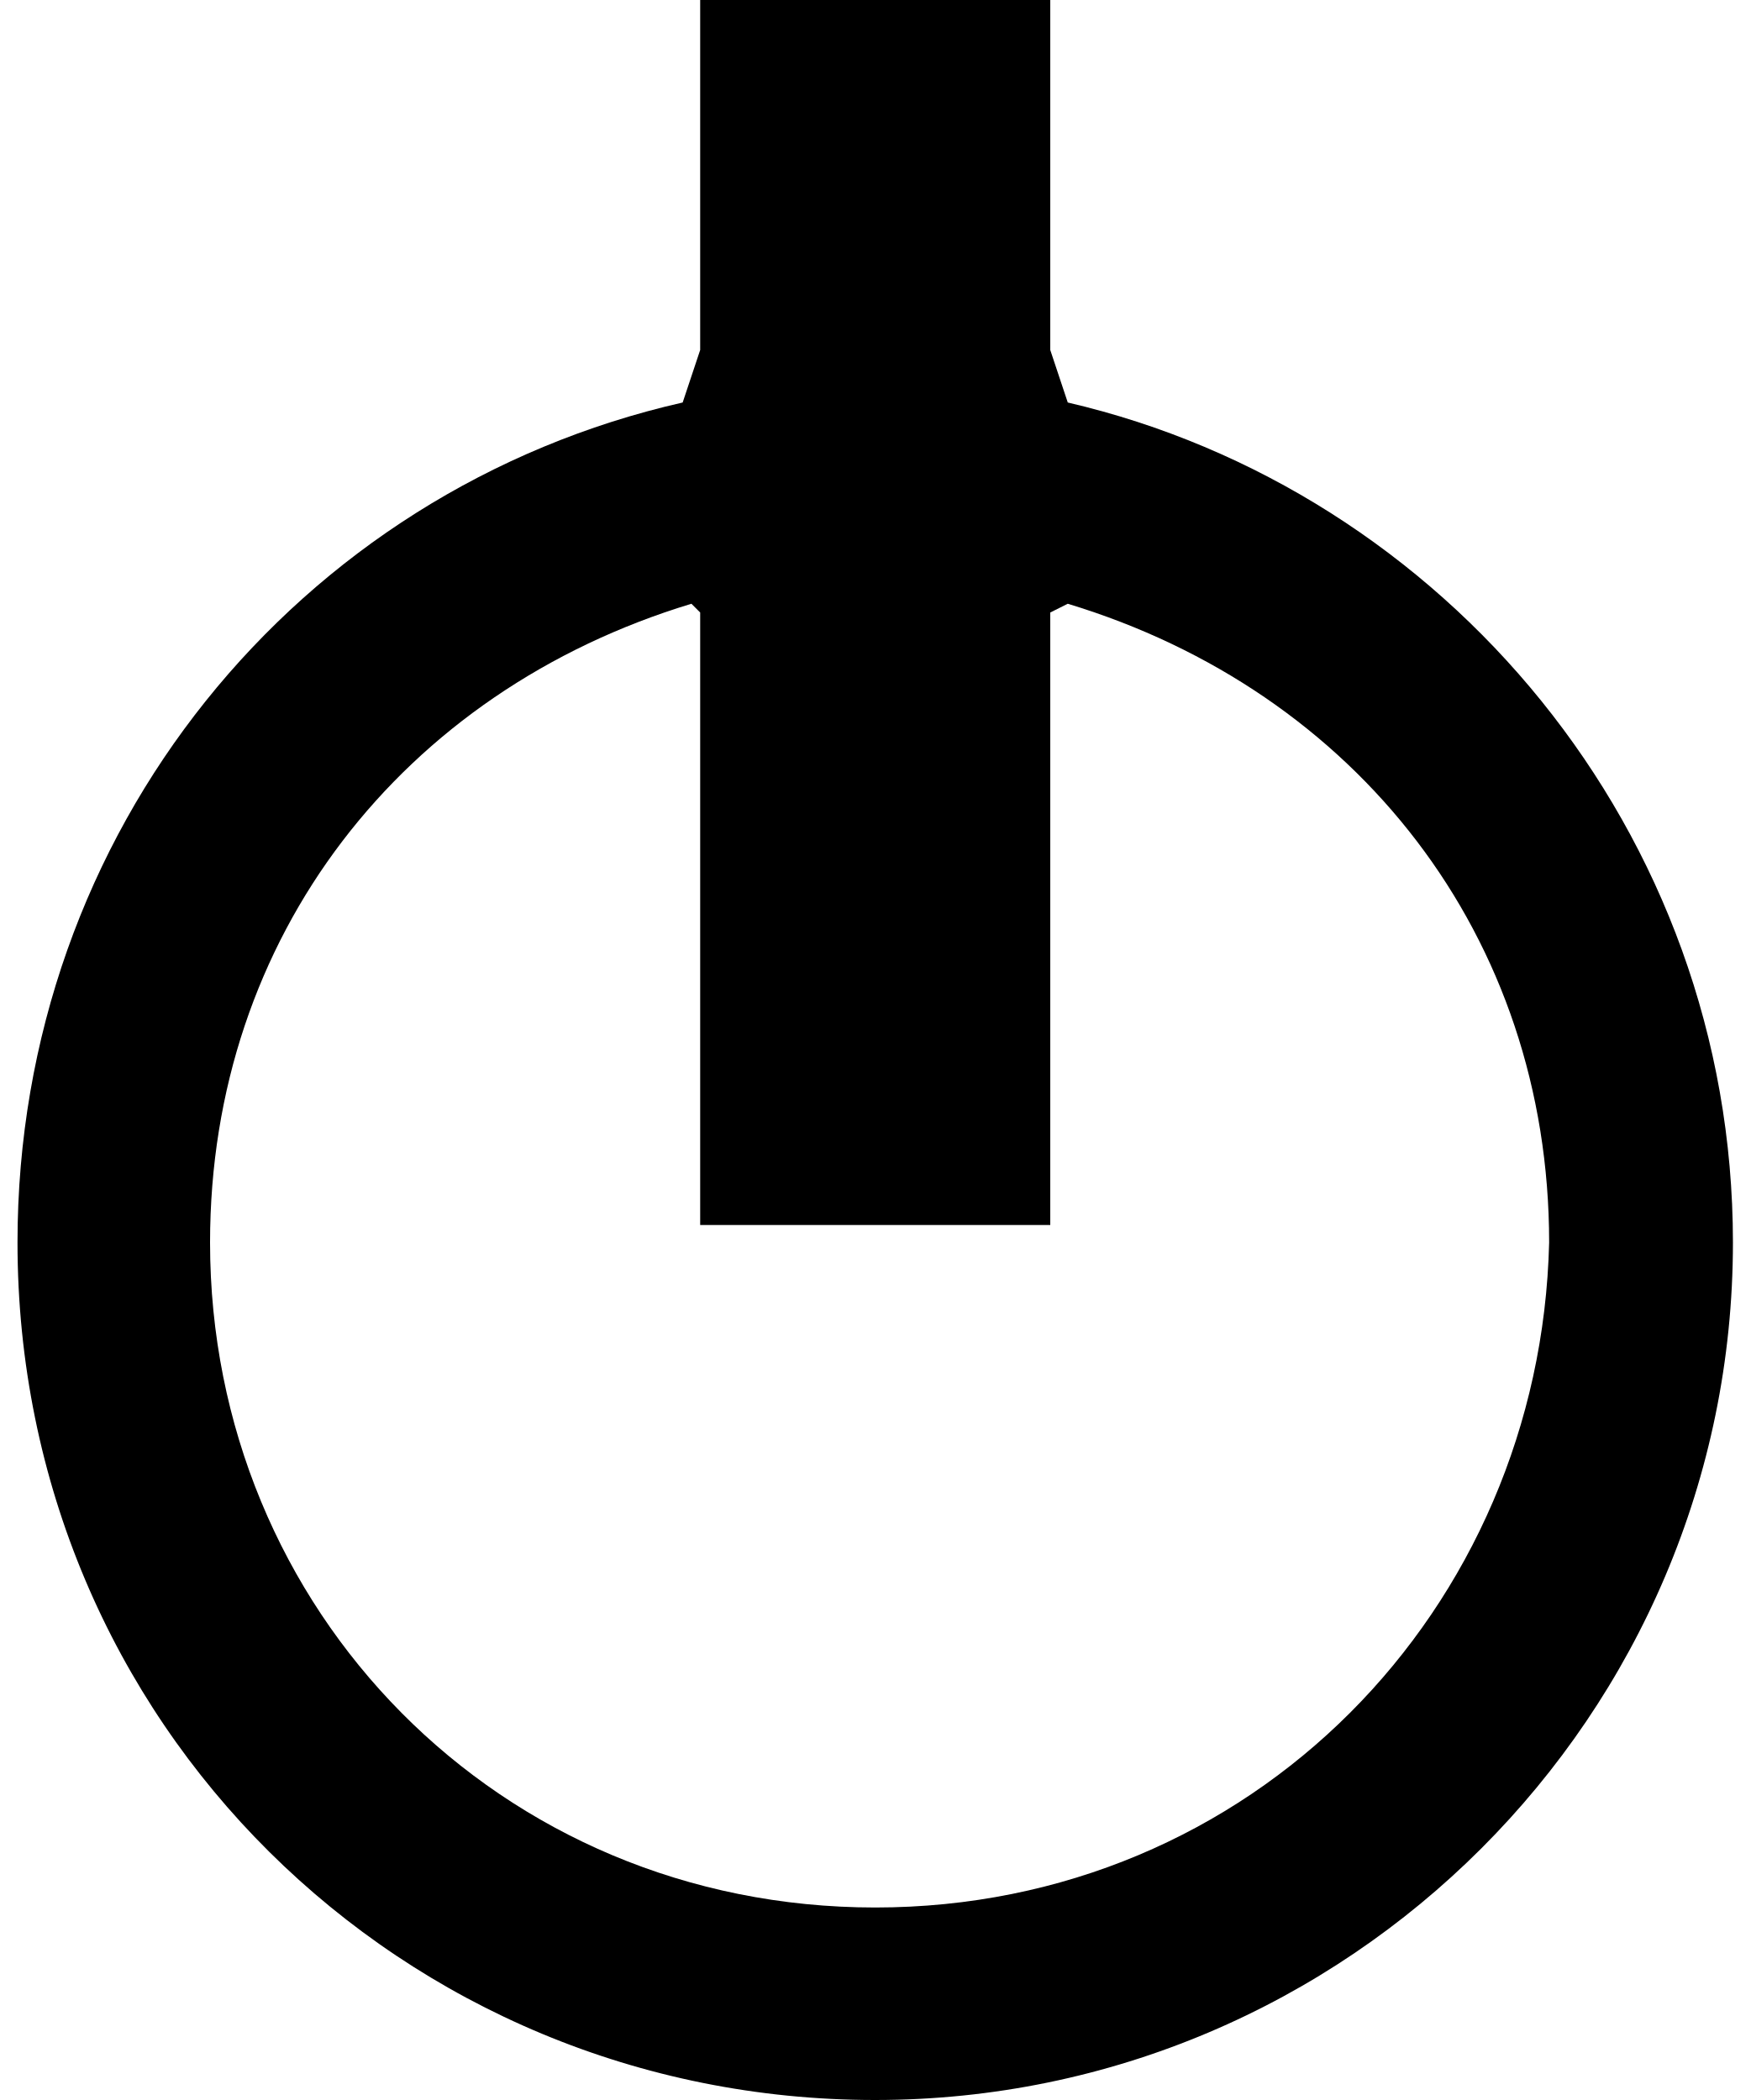
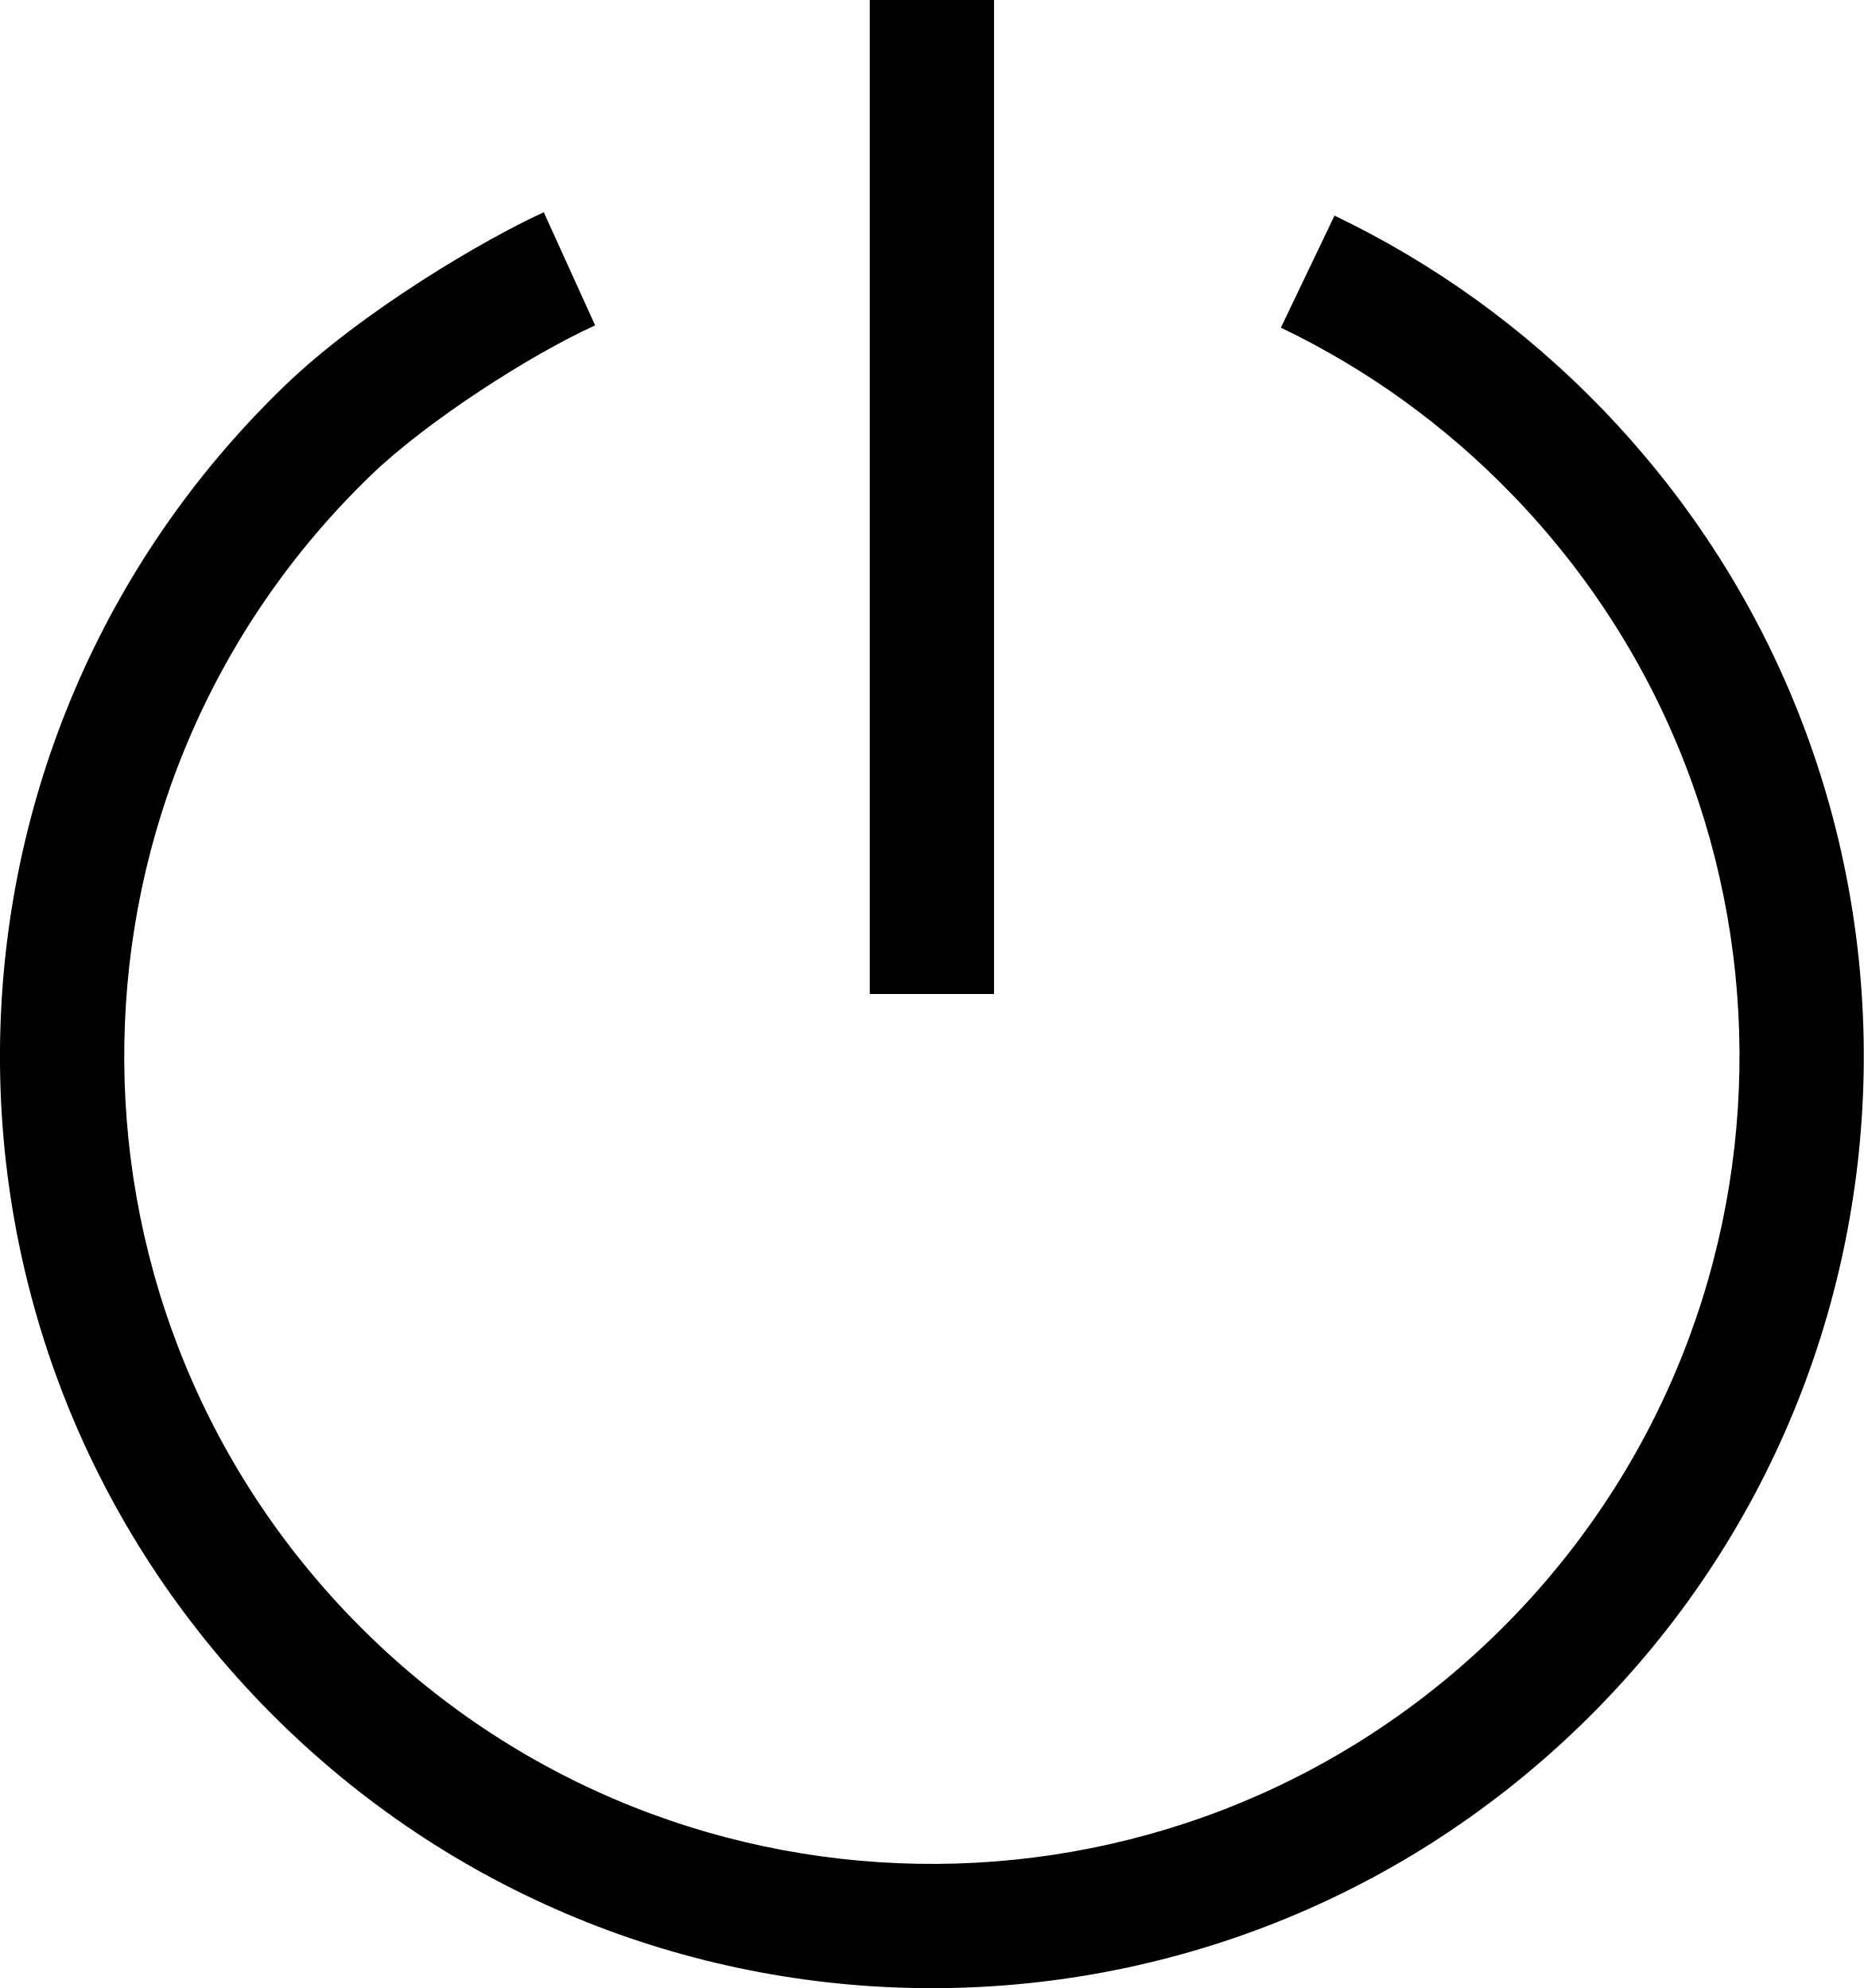
- <svg xmlns="http://www.w3.org/2000/svg" width="20px" height="24px" viewBox="0 0 20 24" version="1.1">
+ <svg xmlns="http://www.w3.org/2000/svg" width="15px" height="16px" viewBox="0 0 15 16" version="1.1">
  <defs />
-   <path d="M12.2,4.6 L12,4 L12,0 L8,0 L8,4 L7.8,4.6 C3.4,5.6 0.2,9.5 0.2,14.2 C0.2,19.7 4.6,24 10,24 C15.4,24 19.8,19.6 19.8,14.2 C19.8,9.5 16.5,5.6 12.2,4.6 L12.2,4.6 Z M10,21.8 C5.7,21.8 2.4,18.4 2.4,14.2 C2.4,10.7 4.6,7.9 7.9,6.9 L8,7 L8,14 L12,14 L12,7 L12.2,6.9 C15.5,7.9 17.7,10.7 17.7,14.2 C17.6,18.4 14.3,21.8 10,21.8 L10,21.8 Z" id="Shape" fill="#000000" />
+   <g id="power" stroke="none" stroke-width="1" fill="none" fill-rule="evenodd">
+     <rect id="Rectangle-12" fill="#000000" x="7" y="0" width="1" height="8" />
+     <path d="M0.469,11.118 C0.166,10.304 0,9.422 0,8.502 C0,4.359 3.358,1.002 7.5,1.002 C11.642,1.002 15,4.359 15,8.502 C15,12.644 11.642,16.002 7.5,16.002 C6.629,16.002 5.511,15.73 5.028,15.558 L5.363,14.616 C5.901,14.808 6.875,15.002 7.5,15.002 C11.09,15.002 14,12.091 14,8.502 C14,4.912 11.09,2.002 7.5,2.002 C3.91,2.002 1,4.912 1,8.502 C1,9.286 1.139,10.051 1.406,10.769 L0.469,11.118 Z" id="Oval-14" fill="#000000" fill-rule="nonzero" transform="translate(7.5, 8.501565) rotate(136) translate(-7.5, -8.501565) " />
+   </g>
</svg>
